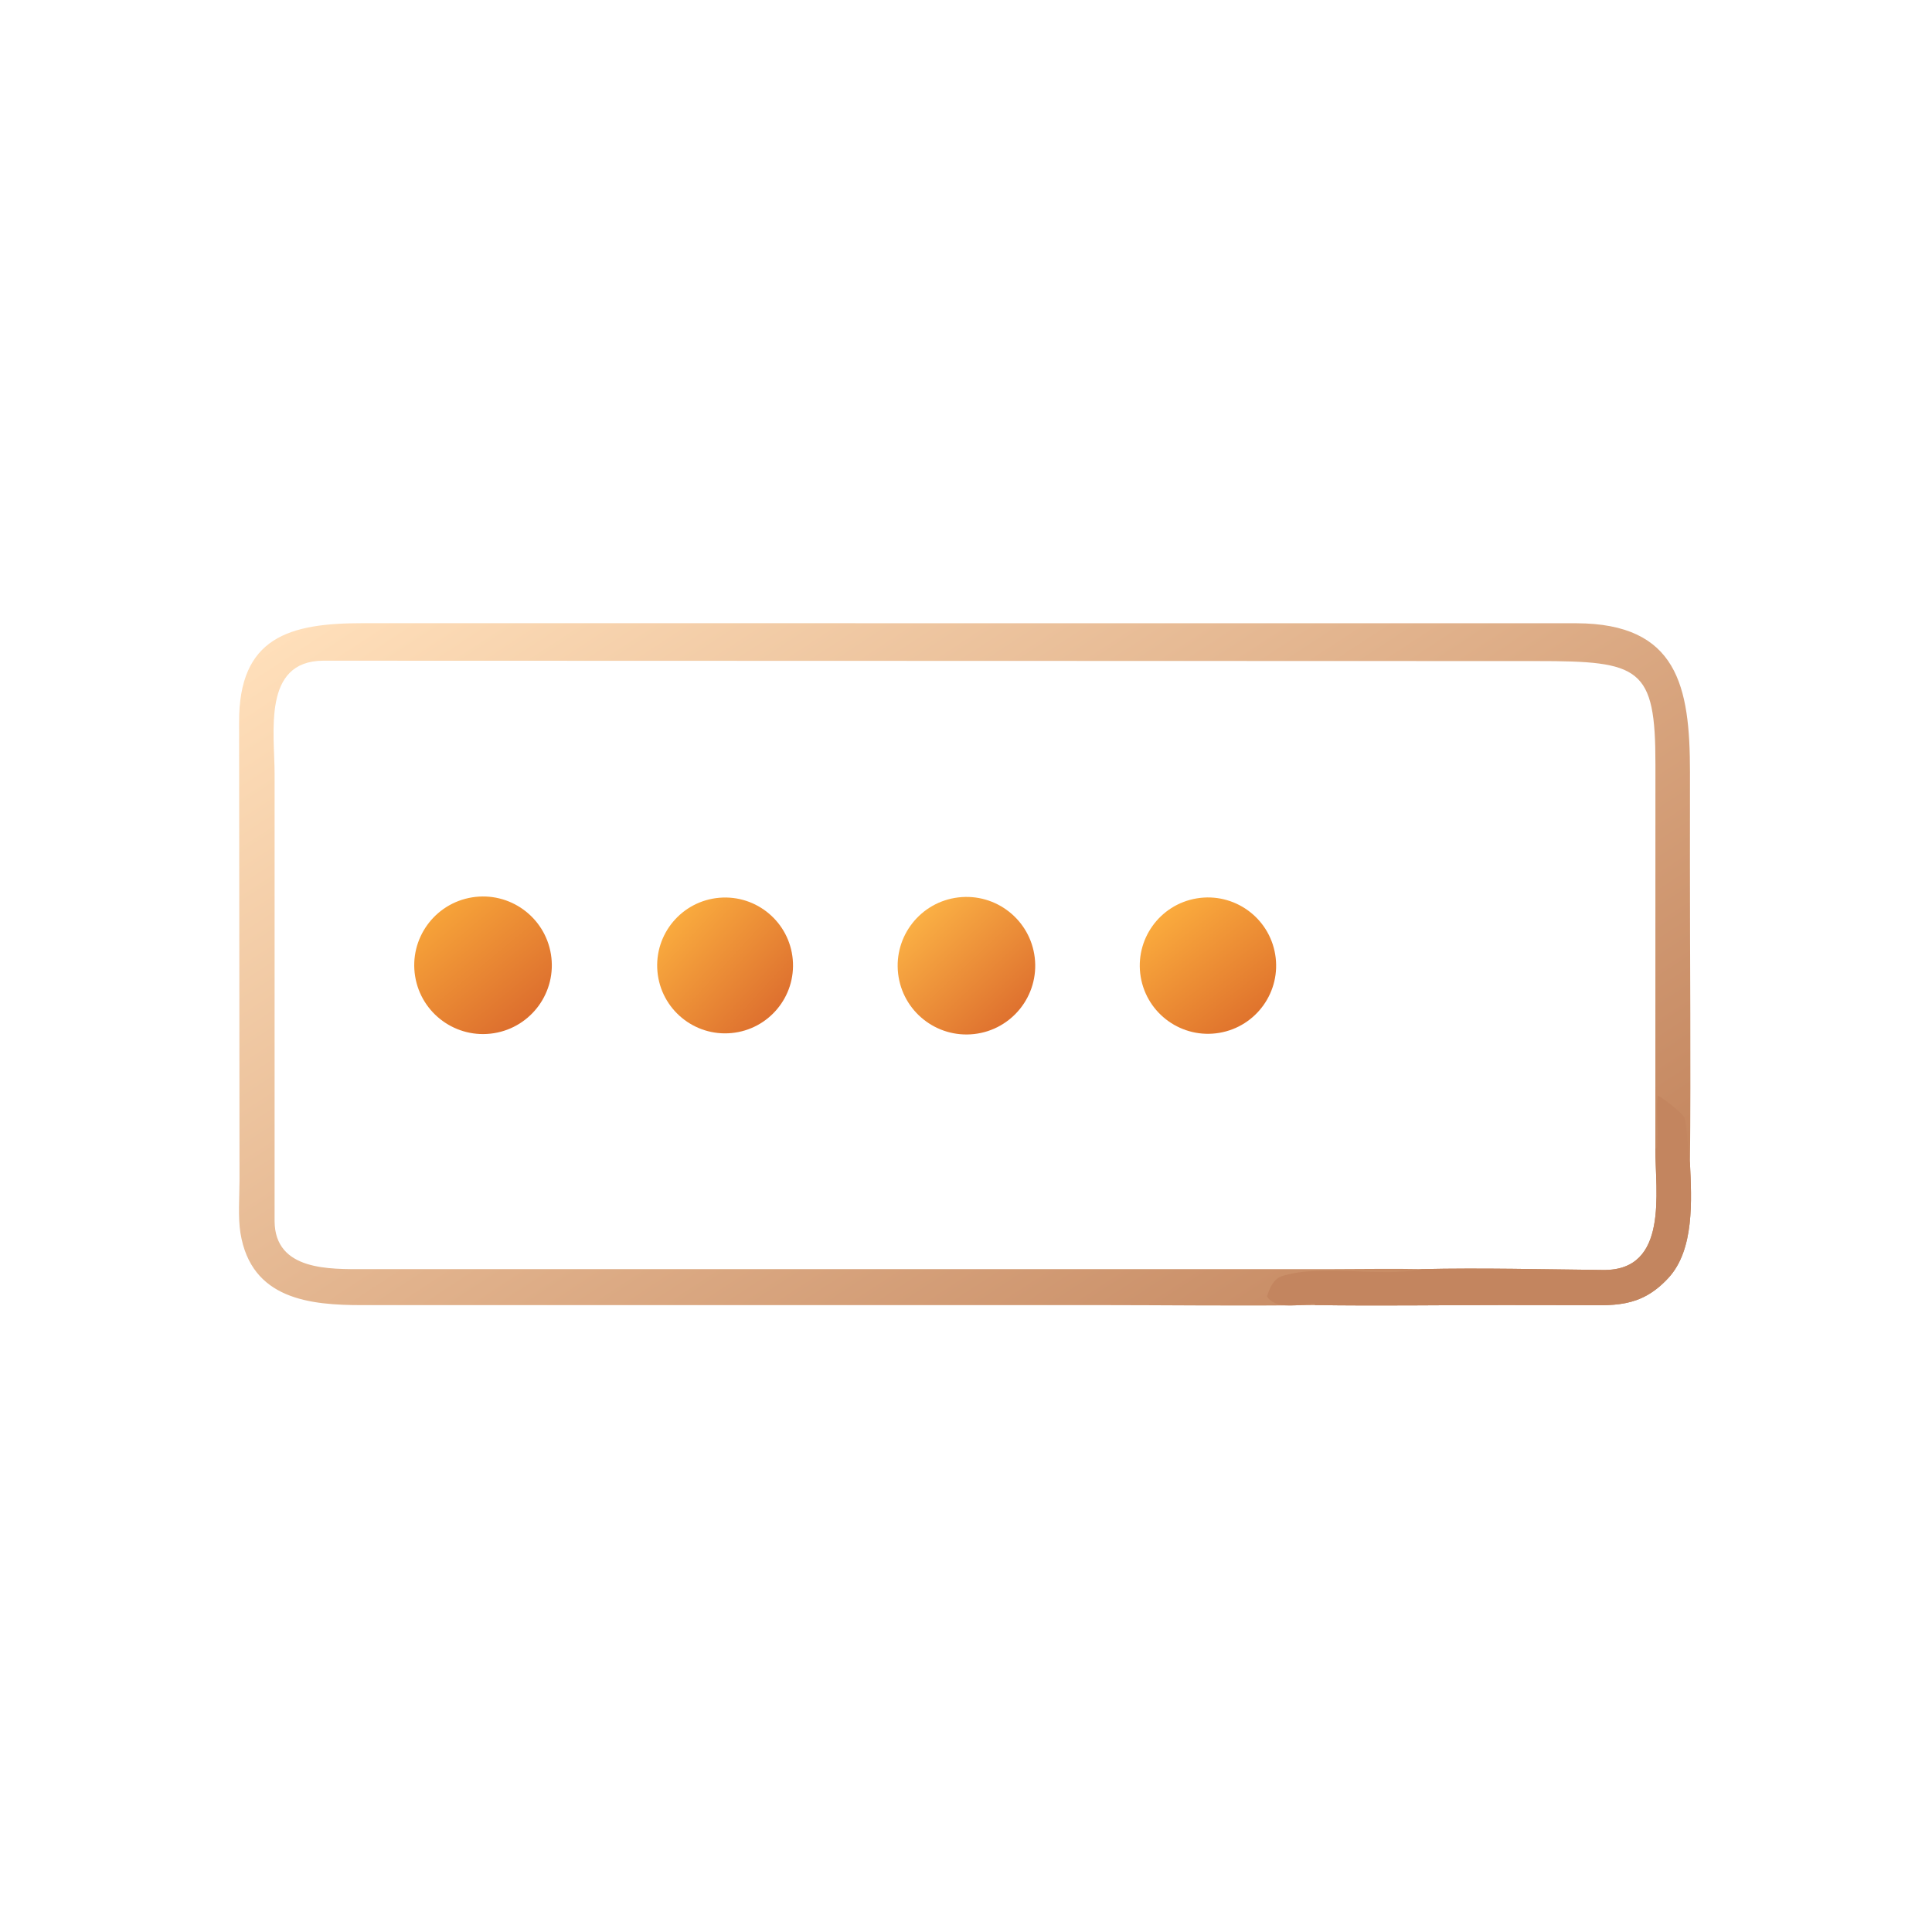
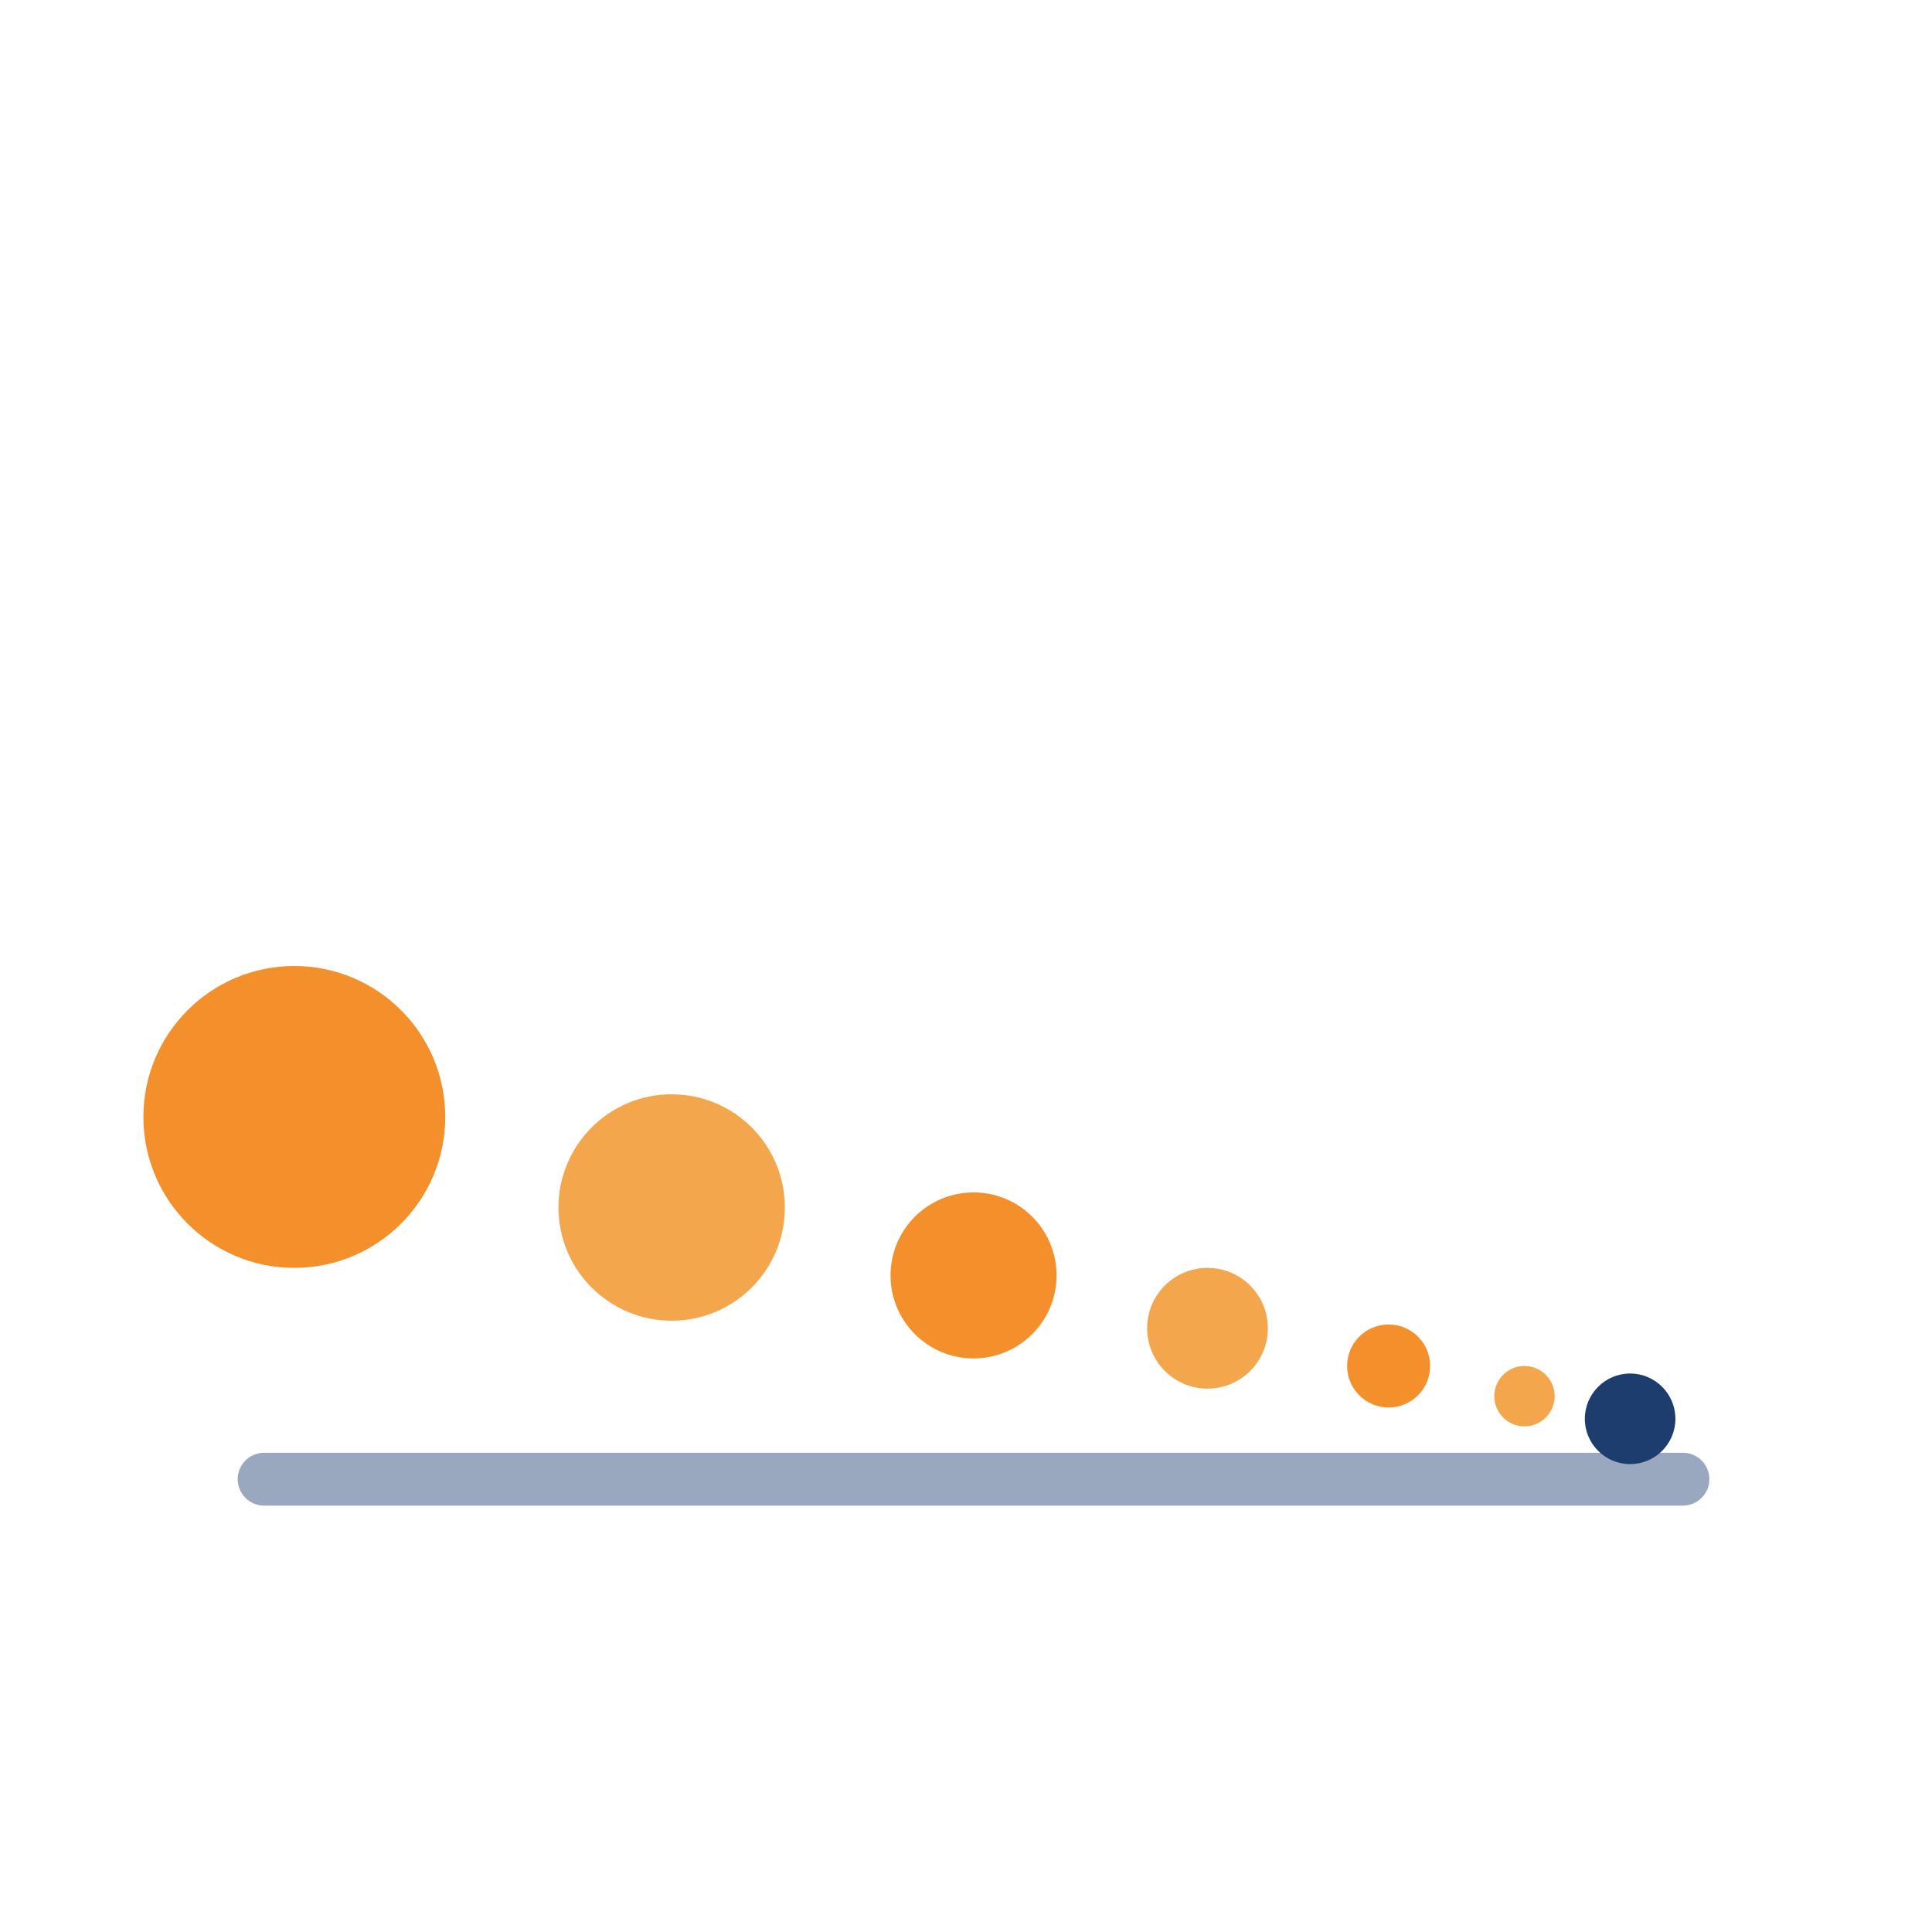
- <svg xmlns="http://www.w3.org/2000/svg" height="512" preserveAspectRatio="none" style="display: block;" version="1.1" viewBox="0 0 2048 2048" width="512">
-   <defs>
-     <linearGradient gradientUnits="userSpaceOnUse" id="Gradient1" x1="819.675" x2="716.365" y1="1070.44" y2="975.514">
-       <stop class="stop0" offset="0" stop-color="rgb(222,113,47)" stop-opacity="1" />
-       <stop class="stop1" offset="1" stop-color="rgb(249,170,62)" stop-opacity="1" />
-     </linearGradient>
-     <linearGradient gradientUnits="userSpaceOnUse" id="Gradient2" x1="1322.77" x2="1237.47" y1="1078.72" y2="968.179">
-       <stop class="stop0" offset="0" stop-color="rgb(224,116,45)" stop-opacity="1" />
-       <stop class="stop1" offset="1" stop-color="rgb(250,170,61)" stop-opacity="1" />
-     </linearGradient>
-     <linearGradient gradientUnits="userSpaceOnUse" id="Gradient3" x1="1072.61" x2="975.578" y1="1075.23" y2="971.328">
-       <stop class="stop0" offset="0" stop-color="rgb(223,114,47)" stop-opacity="1" />
-       <stop class="stop1" offset="1" stop-color="rgb(250,175,68)" stop-opacity="1" />
-     </linearGradient>
-     <linearGradient gradientUnits="userSpaceOnUse" id="Gradient4" x1="556.841" x2="466.84" y1="1077.31" y2="968.307">
-       <stop class="stop0" offset="0" stop-color="rgb(221,111,46)" stop-opacity="1" />
-       <stop class="stop1" offset="1" stop-color="rgb(246,162,57)" stop-opacity="1" />
-     </linearGradient>
-     <linearGradient gradientUnits="userSpaceOnUse" id="Gradient5" x1="1334.1" x2="645.111" y1="1504.95" y2="449.459">
-       <stop class="stop0" offset="0" stop-color="rgb(197,136,97)" stop-opacity="1" />
-       <stop class="stop1" offset="1" stop-color="rgb(255,223,186)" stop-opacity="1" />
-     </linearGradient>
-   </defs>
-   <path d="M 1394.03 1383.44 C 1316.35 1384.56 1235.56 1383.44 1157.63 1383.44 L 384.156 1383.48 C 328.544 1383.54 266.318 1377.45 254.887 1307.1 C 252.188 1290.48 253.831 1268.99 253.885 1251.67 L 253.456 765.992 C 252.969 675.276 306.816 660.538 384.679 660.602 L 1670.97 660.671 C 1778.35 661.006 1791.44 727.452 1791.45 818.431 L 1791.41 915.445 C 1791.37 1020.61 1792.52 1127.58 1791.42 1232.61 C 1793.26 1272.36 1796.21 1324.77 1768.54 1354.71 C 1738.49 1387.23 1710.06 1383.64 1670.55 1383.52 L 1593.78 1383.42 C 1527.89 1383.43 1459.71 1384.44 1394.03 1383.44 z M 1754.74 1217.71 L 1754.82 810.056 C 1754.93 707.227 1738.59 700.738 1629.26 700.755 L 342.519 700.364 C 277.928 700.776 291.075 776.233 291.093 820.735 L 291.083 1294.32 C 291.31 1347.37 349.929 1345.34 386.18 1345.35 L 1412.07 1345.33 C 1443.21 1345.31 1476.04 1344.71 1507.08 1345.32 C 1570.53 1343.87 1636.2 1345.59 1699.72 1346.22 C 1769.17 1346.9 1754.7 1263.31 1754.74 1217.71 z" fill="url(#Gradient5)" transform="translate(0,0)" />
-   <path d="M 500.387 951.245 C 540.171 944.809 577.632 971.865 584.029 1011.66 C 590.426 1051.45 563.334 1088.88 523.538 1095.24 C 483.796 1101.59 446.423 1074.54 440.035 1034.81 C 433.646 995.07 460.658 957.671 500.387 951.245 z" fill="url(#Gradient4)" transform="translate(0,0)" />
-   <path d="M 1015.8 951.296 C 1055.88 946.496 1092.23 975.181 1096.89 1015.28 C 1101.54 1055.38 1072.72 1091.63 1032.61 1096.13 C 992.696 1100.62 956.676 1071.98 952.047 1032.09 C 947.418 992.195 975.923 956.071 1015.8 951.296 z" fill="url(#Gradient3)" transform="translate(0,0)" />
-   <path d="M 1268.59 952.321 C 1307.94 945.759 1345.17 972.322 1351.76 1011.67 C 1358.35 1051.01 1331.81 1088.25 1292.47 1094.87 C 1253.09 1101.5 1215.8 1074.93 1209.2 1035.54 C 1202.61 996.16 1229.2 958.889 1268.59 952.321 z" fill="url(#Gradient2)" transform="translate(0,0)" />
-   <path d="M 762.551 951.662 C 802.02 948.32 836.777 977.484 840.338 1016.93 C 843.9 1056.38 814.928 1091.3 775.499 1095.08 C 735.76 1098.89 700.507 1069.64 696.917 1029.88 C 693.328 990.122 722.772 955.031 762.551 951.662 z" fill="url(#Gradient1)" transform="translate(0,0)" />
-   <path d="M 1754.74 1217.71 L 1756.44 1216.79 C 1758.59 1201.35 1755.06 1173.71 1757.4 1161.26 C 1763.14 1164.41 1784.06 1179.9 1785.84 1185.49 C 1788.75 1194.64 1789.21 1225.82 1791.42 1232.61 C 1793.26 1272.36 1796.21 1324.77 1768.54 1354.71 C 1738.49 1387.23 1710.06 1383.64 1670.55 1383.52 L 1593.78 1383.42 C 1527.89 1383.43 1459.71 1384.44 1394.03 1383.44 L 1393.3 1381.76 C 1378.74 1382.89 1351.49 1388.78 1343.05 1374.1 C 1346.11 1365.43 1349.82 1355.26 1359.84 1352.48 C 1401.55 1339.74 1464.57 1354.23 1505.66 1345.63 L 1507.08 1345.32 C 1570.53 1343.87 1636.2 1345.59 1699.72 1346.22 C 1769.17 1346.9 1754.7 1263.31 1754.74 1217.71 z" fill="rgb(195,133,95)" transform="translate(0,0)" />
+ <svg xmlns="http://www.w3.org/2000/svg" viewBox="0 0 512 512" width="512" height="512">
+   <path d="M70 392 H446" fill="none" stroke="#1c3d6e" stroke-width="14" stroke-linecap="round" opacity="0.45" />
+   <circle cx="78" cy="296" r="40" fill="#f3902b" />
+   <circle cx="178" cy="320" r="30" fill="#f3a64b" />
+   <circle cx="258" cy="338" r="22" fill="#f3902b" />
+   <circle cx="320" cy="352" r="16" fill="#f3a64b" />
+   <circle cx="368" cy="362" r="11" fill="#f3902b" />
+   <circle cx="404" cy="370" r="8" fill="#f3a64b" />
+   <circle cx="432" cy="376" r="12" fill="#1c3d6e" />
</svg>
